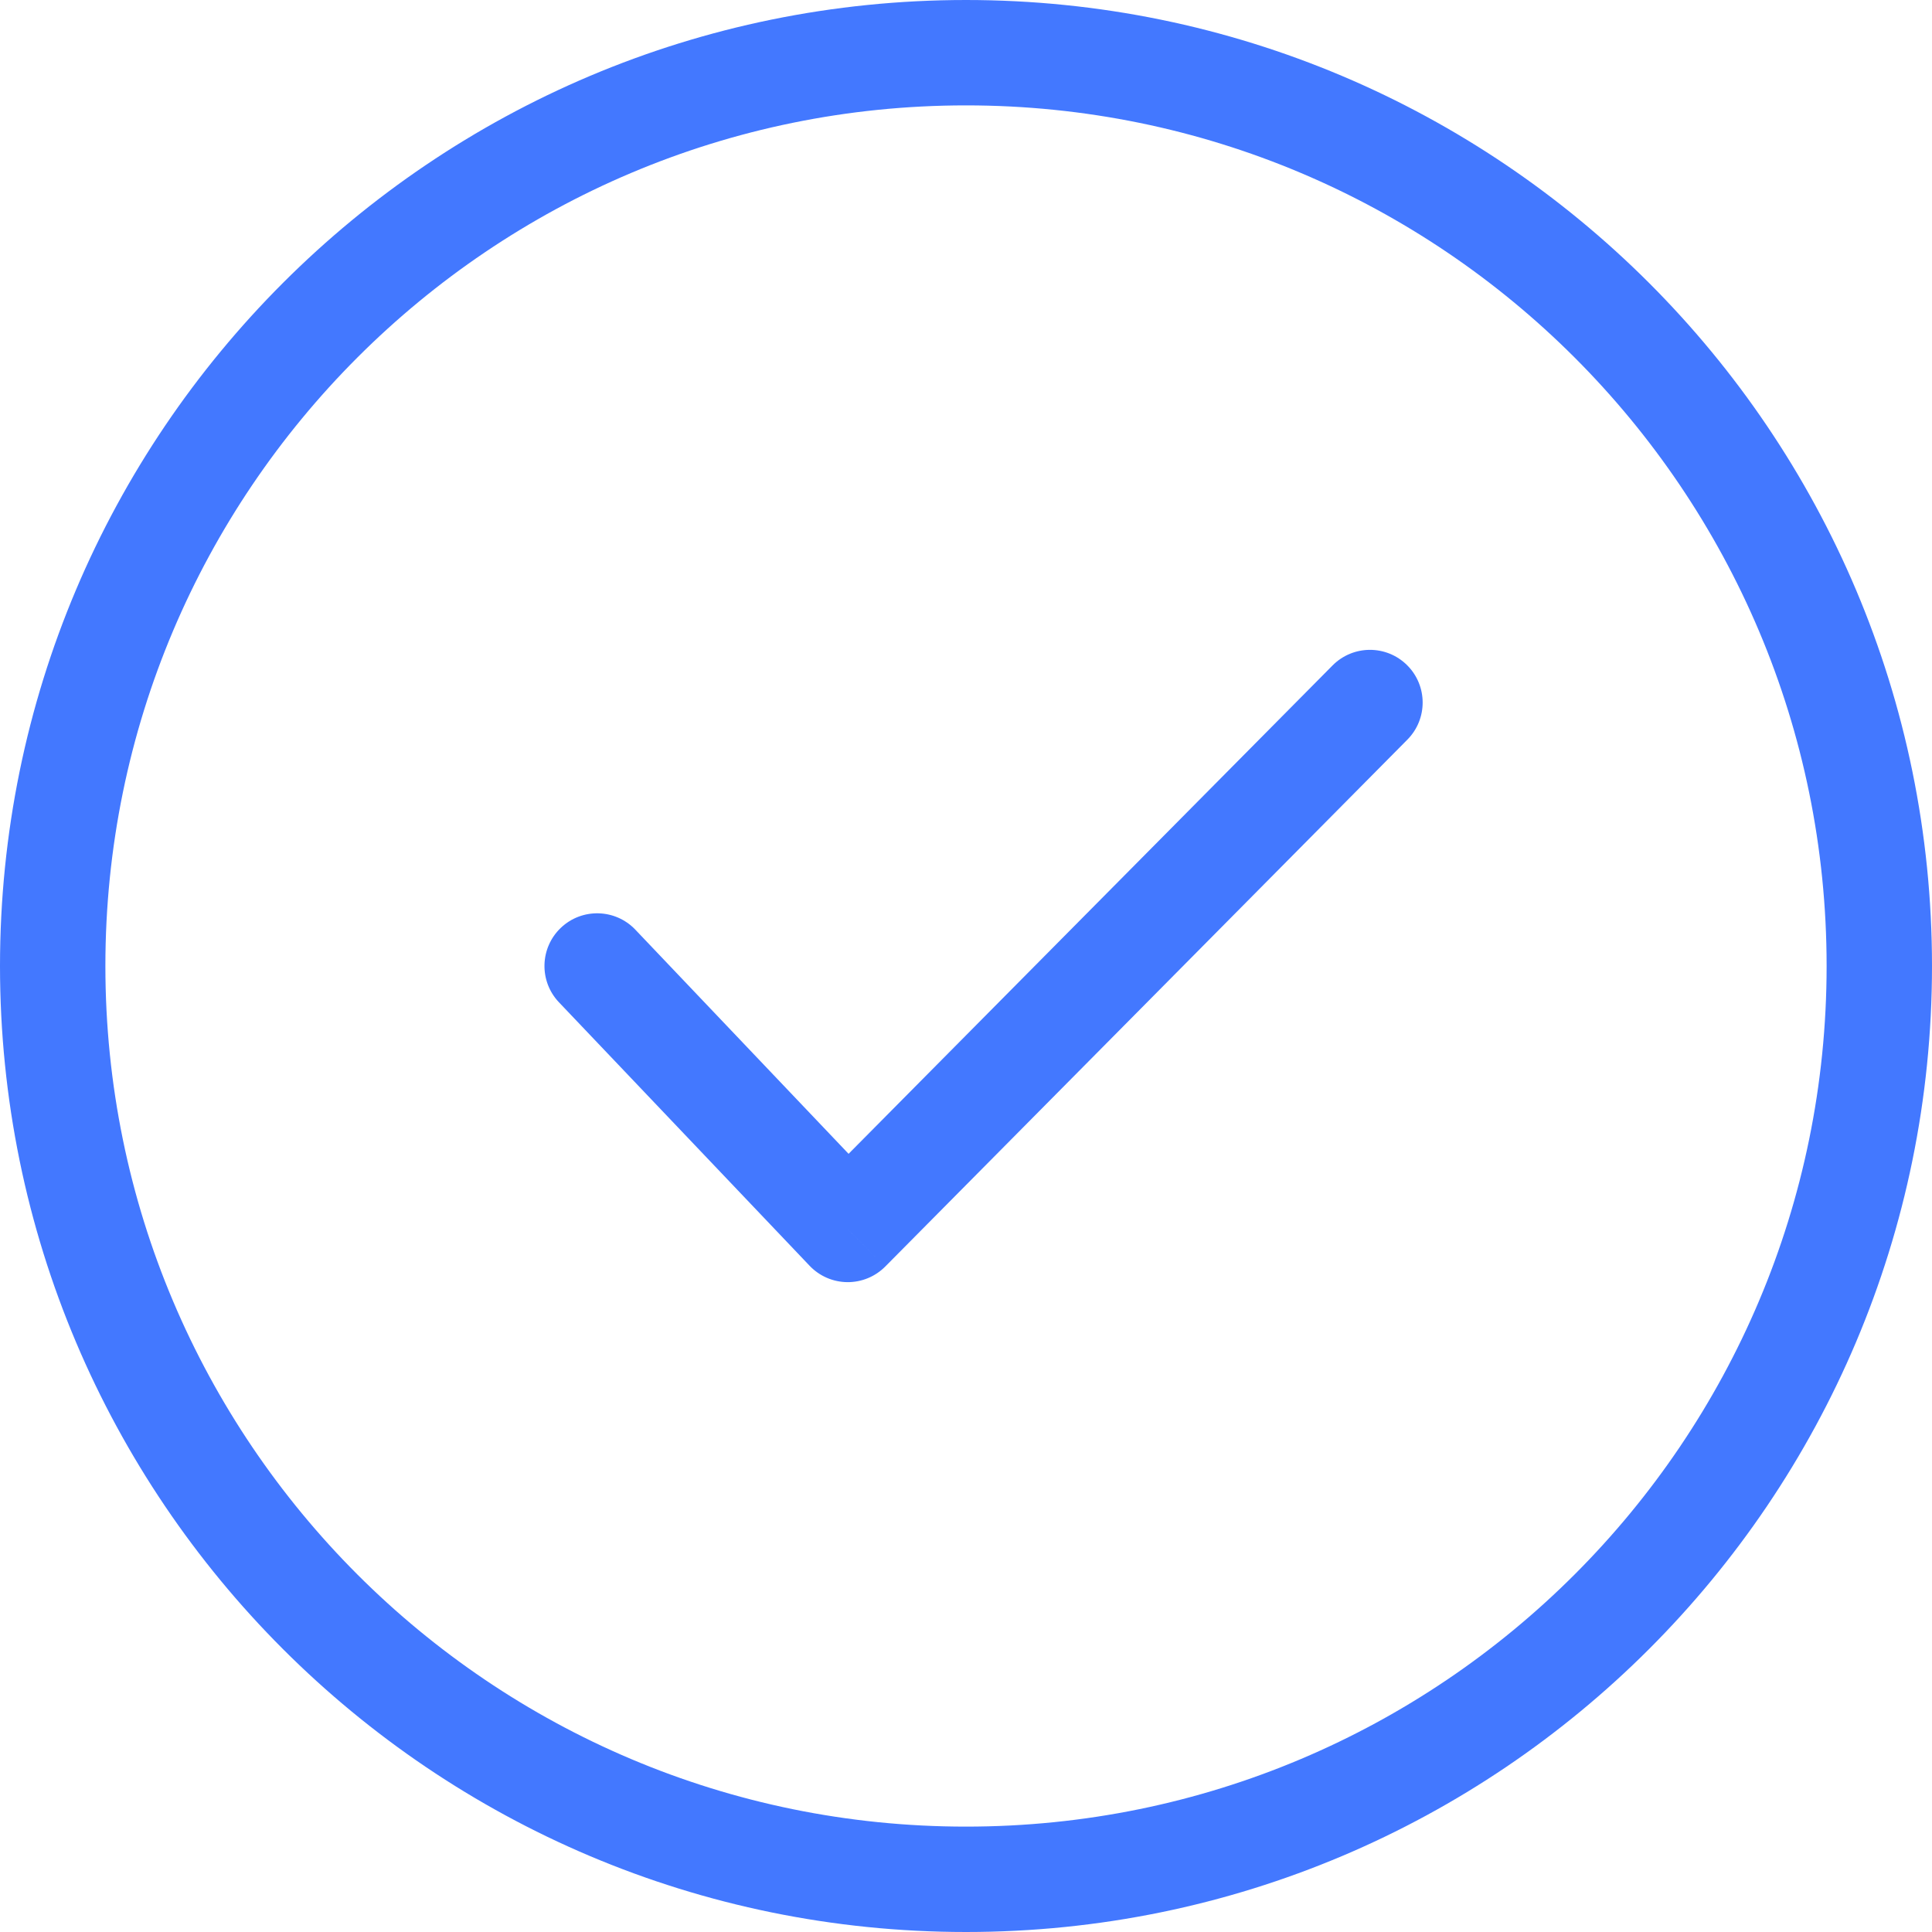
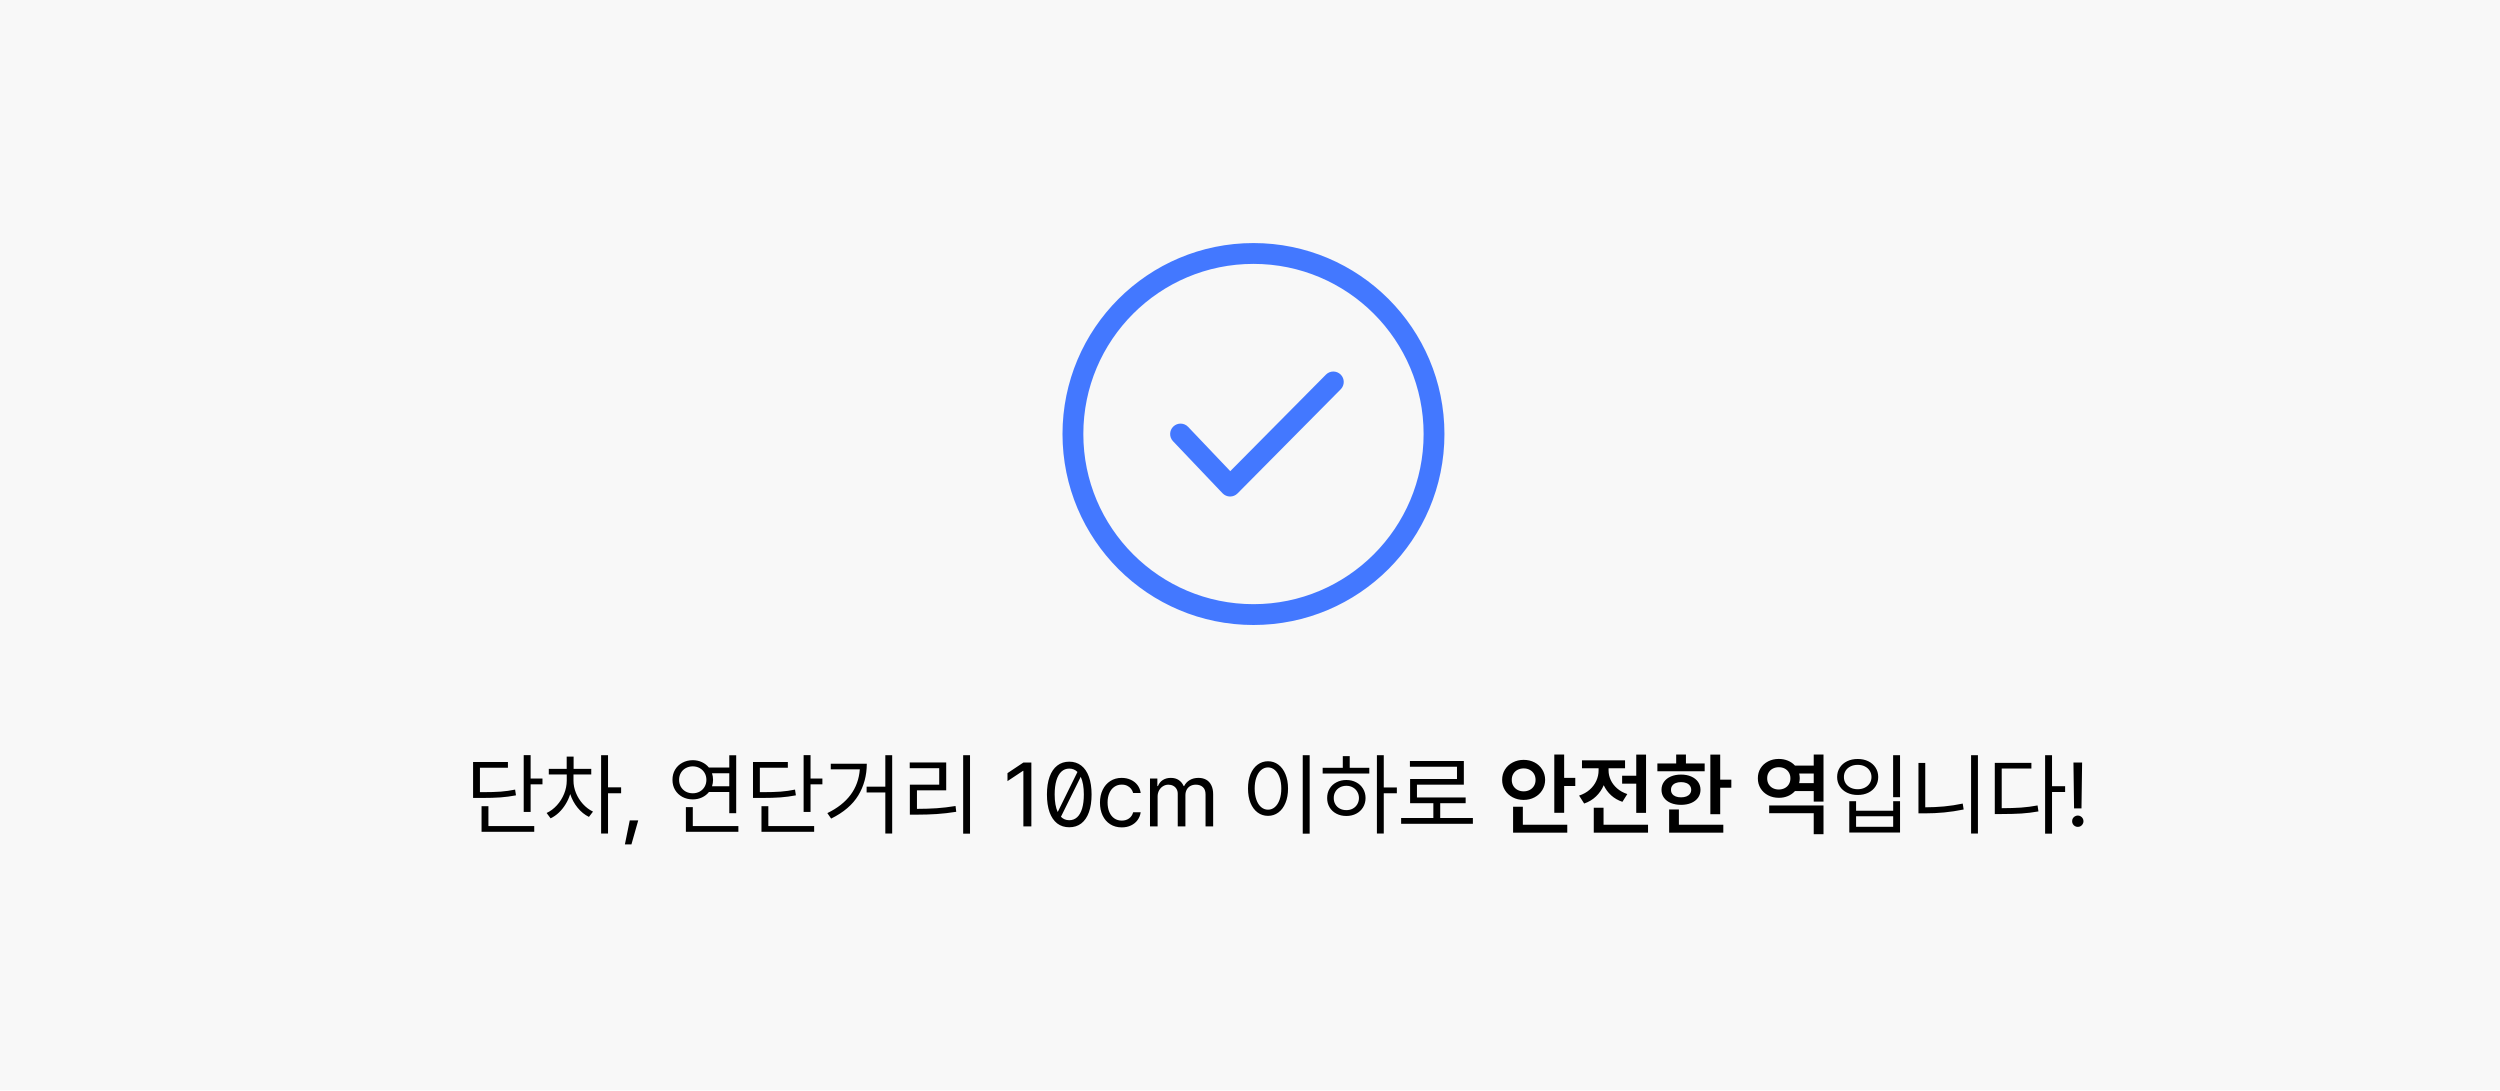
- <svg xmlns="http://www.w3.org/2000/svg" width="55" height="55" viewBox="0 0 55 55" fill="none">
-   <circle cx="27.5" cy="27.5" r="26" stroke="#4378FF" stroke-width="3" />
-   <path d="M18.087 26.466C17.516 25.866 16.566 25.842 15.966 26.413C15.366 26.984 15.342 27.934 15.913 28.534L18.087 26.466ZM24.135 35L23.048 36.034C23.328 36.328 23.714 36.496 24.12 36.5C24.525 36.504 24.915 36.344 25.201 36.056L24.135 35ZM40.065 21.056C40.649 20.467 40.644 19.518 40.056 18.935C39.467 18.351 38.518 18.356 37.935 18.944L40.065 21.056ZM15.913 28.534L23.048 36.034L25.222 33.966L18.087 26.466L15.913 28.534ZM25.201 36.056L40.065 21.056L37.935 18.944L23.07 33.944L25.201 36.056Z" fill="#4378FF" />
+ <svg xmlns="http://www.w3.org/2000/svg" width="360" height="157" viewBox="0 0 360 157" fill="none">
+   <rect width="360" height="157" fill="#F8F8F8" />
+   <circle cx="180.5" cy="62.5" r="26" stroke="#4378FF" stroke-width="3" />
+   <path d="M171.087 61.466C170.516 60.866 169.566 60.842 168.966 61.413C168.366 61.984 168.342 62.934 168.913 63.534L171.087 61.466ZM177.135 70L176.048 71.034C176.328 71.328 176.714 71.496 177.12 71.5C177.525 71.504 177.915 71.344 178.201 71.056L177.135 70ZM193.065 56.056C193.649 55.467 193.644 54.518 193.056 53.935C192.467 53.351 191.518 53.356 190.935 53.944L193.065 56.056ZM168.913 63.534L176.048 71.034L178.222 68.966L171.087 61.466L168.913 63.534ZM178.201 71.056L193.065 56.056L190.935 53.944L176.07 68.944L178.201 71.056Z" fill="#4378FF" />
+   <path d="M76.41 108.738V112.105H78.116V112.94H76.41V116.917H75.414V108.738H76.41ZM74.3 114.529C73.558 114.673 72.82 114.771 72.087 114.825C71.354 114.879 70.435 114.906 69.331 114.906H68.994H68.124V109.726H73.142V110.552H69.111V114.071H69.479C70.536 114.071 71.409 114.046 72.101 113.995C72.792 113.941 73.483 113.844 74.175 113.703L74.3 114.529ZM69.344 116.091H70.332V118.955H76.931V119.781H69.344V116.091ZM87.556 113.38H89.441V114.233H87.556V120.032H86.559V108.747H87.556V113.38ZM82.582 112.419C82.582 113.015 82.702 113.606 82.941 114.192C83.183 114.779 83.517 115.307 83.942 115.777C84.37 116.247 84.853 116.612 85.392 116.872L84.808 117.635C84.195 117.336 83.652 116.896 83.179 116.316C82.706 115.735 82.35 115.078 82.111 114.345C81.949 114.866 81.728 115.353 81.446 115.808C81.168 116.263 80.845 116.666 80.477 117.016C80.109 117.363 79.712 117.638 79.287 117.842L78.712 117.07C79.26 116.815 79.754 116.446 80.194 115.961C80.634 115.476 80.979 114.926 81.231 114.309C81.482 113.69 81.609 113.06 81.612 112.419V111.521H79.027V110.713H81.603V108.954H82.6V110.713H85.141V111.521H82.582V112.419ZM90.684 118.138H91.905L90.926 121.595H89.984L90.684 118.138ZM102.093 114.044C101.827 114.379 101.492 114.641 101.088 114.83C100.684 115.018 100.242 115.113 99.763 115.113C99.207 115.113 98.706 114.993 98.26 114.753C97.814 114.511 97.464 114.176 97.209 113.748C96.958 113.32 96.834 112.835 96.837 112.294C96.834 111.752 96.958 111.267 97.209 110.839C97.464 110.408 97.814 110.073 98.26 109.834C98.706 109.591 99.207 109.468 99.763 109.465C100.239 109.468 100.676 109.563 101.074 109.748C101.475 109.934 101.81 110.193 102.08 110.525H105.016V108.756H106.012V117.097H105.016V114.044H102.093ZM97.788 112.294C97.788 112.665 97.872 112.998 98.04 113.295C98.21 113.588 98.445 113.818 98.745 113.986C99.047 114.15 99.386 114.233 99.763 114.233C100.132 114.233 100.464 114.15 100.76 113.986C101.059 113.818 101.294 113.588 101.465 113.295C101.635 112.998 101.721 112.665 101.721 112.294C101.721 111.925 101.635 111.595 101.465 111.301C101.294 111.008 101.059 110.778 100.76 110.61C100.464 110.443 100.132 110.357 99.763 110.354C99.386 110.357 99.047 110.443 98.745 110.61C98.445 110.775 98.21 111.005 98.04 111.301C97.872 111.595 97.788 111.925 97.788 112.294ZM105.016 111.351H102.529C102.63 111.65 102.681 111.964 102.681 112.294C102.681 112.608 102.632 112.916 102.533 113.218H105.016V111.351ZM99.763 116.226V118.955H106.326V119.781H98.767V116.226H99.763ZM116.718 108.738V112.105H118.424V112.94H116.718V116.917H115.721V108.738H116.718ZM114.608 114.529C113.866 114.673 113.128 114.771 112.395 114.825C111.662 114.879 110.743 114.906 109.639 114.906H109.302H108.431V109.726H113.45V110.552H109.419V114.071H109.787C110.843 114.071 111.717 114.046 112.408 113.995C113.1 113.941 113.791 113.844 114.482 113.703L114.608 114.529ZM109.652 116.091H110.64V118.955H117.238V119.781H109.652V116.091ZM127.486 113.281V108.747H128.474V120.032H127.486V114.116H124.793V113.281H127.486ZM124.82 109.977C124.814 111.674 124.405 113.193 123.594 114.533C122.786 115.871 121.483 116.986 119.684 117.878L119.137 117.088C122.043 115.678 123.602 113.577 123.814 110.785H119.631V109.977H124.82ZM138.695 120.05V108.747H139.682V120.05H138.695ZM132.042 116.477C133.063 116.474 134.005 116.444 134.87 116.387C135.738 116.328 136.648 116.22 137.599 116.064L137.698 116.899C136.72 117.055 135.783 117.163 134.888 117.222C133.993 117.282 133.018 117.312 131.961 117.312H131.019V112.994H135.247V110.624H131.001V109.798H136.253V113.811H132.042V116.477ZM147.366 109.807H148.515V119H147.366V111.001H147.312L145.077 112.482V111.333L147.366 109.807ZM153.973 109.681C154.643 109.681 155.219 109.868 155.701 110.242C156.183 110.613 156.551 111.153 156.806 111.863C157.06 112.569 157.187 113.416 157.187 114.403C157.187 115.4 157.06 116.251 156.806 116.958C156.554 117.664 156.188 118.202 155.706 118.574C155.227 118.942 154.649 119.126 153.973 119.126C153.297 119.126 152.718 118.942 152.236 118.574C151.757 118.202 151.39 117.664 151.136 116.958C150.885 116.251 150.759 115.4 150.759 114.403C150.759 113.416 150.886 112.569 151.14 111.863C151.395 111.153 151.763 110.613 152.245 110.242C152.727 109.868 153.303 109.681 153.973 109.681ZM151.872 114.403C151.872 115.457 152.019 116.299 152.312 116.931L155.154 111.162C154.83 110.839 154.437 110.677 153.973 110.677C153.533 110.677 153.156 110.823 152.842 111.113C152.528 111.403 152.287 111.828 152.119 112.388C151.954 112.944 151.872 113.616 151.872 114.403ZM153.973 118.111C154.416 118.111 154.794 117.968 155.109 117.68C155.423 117.393 155.662 116.972 155.827 116.419C155.992 115.862 156.074 115.19 156.074 114.403C156.074 113.347 155.924 112.499 155.625 111.858L152.774 117.617C153.098 117.947 153.497 118.111 153.973 118.111ZM161.538 119.144C160.9 119.144 160.344 118.993 159.868 118.69C159.395 118.388 159.031 117.968 158.777 117.429C158.522 116.89 158.395 116.277 158.395 115.588C158.395 114.894 158.525 114.276 158.786 113.734C159.046 113.193 159.413 112.771 159.886 112.469C160.358 112.166 160.903 112.015 161.52 112.015C162.001 112.015 162.44 112.106 162.835 112.289C163.23 112.469 163.552 112.723 163.8 113.052C164.048 113.381 164.201 113.76 164.258 114.188H163.172C163.115 113.969 163.014 113.769 162.871 113.586C162.73 113.404 162.546 113.259 162.319 113.151C162.094 113.04 161.834 112.985 161.538 112.985C161.131 112.985 160.773 113.091 160.465 113.304C160.156 113.516 159.917 113.817 159.746 114.206C159.576 114.592 159.491 115.041 159.491 115.552C159.491 116.076 159.574 116.536 159.742 116.931C159.91 117.326 160.147 117.631 160.456 117.846C160.764 118.059 161.125 118.165 161.538 118.165C161.948 118.165 162.298 118.06 162.588 117.851C162.878 117.638 163.073 117.345 163.172 116.971H164.258C164.201 117.384 164.053 117.755 163.813 118.084C163.577 118.413 163.263 118.672 162.871 118.861C162.482 119.049 162.037 119.144 161.538 119.144ZM165.599 119V112.105H166.659V113.191H166.749C166.892 112.817 167.124 112.528 167.444 112.325C167.768 112.118 168.152 112.015 168.598 112.015C169.044 112.015 169.421 112.117 169.729 112.32C170.037 112.521 170.277 112.811 170.447 113.191H170.519C170.699 112.823 170.967 112.536 171.323 112.329C171.679 112.12 172.099 112.015 172.584 112.015C173.003 112.015 173.37 112.102 173.684 112.276C174.001 112.449 174.248 112.714 174.425 113.07C174.604 113.423 174.694 113.862 174.694 114.385V119H173.599V114.403C173.599 113.924 173.469 113.57 173.208 113.339C172.951 113.109 172.617 112.994 172.207 112.994C171.893 112.994 171.622 113.06 171.395 113.191C171.17 113.32 170.998 113.5 170.878 113.73C170.759 113.96 170.699 114.224 170.699 114.52V119H169.595V114.296C169.595 114.038 169.536 113.811 169.419 113.613C169.306 113.416 169.146 113.263 168.939 113.155C168.736 113.048 168.502 112.994 168.239 112.994C167.967 112.994 167.712 113.067 167.476 113.214C167.239 113.357 167.049 113.559 166.906 113.82C166.765 114.08 166.695 114.373 166.695 114.7V119H165.599ZM187.595 108.747H188.592V120.05H187.595V108.747ZM182.595 109.618C183.151 109.621 183.647 109.784 184.081 110.107C184.518 110.431 184.859 110.89 185.104 111.485C185.352 112.078 185.477 112.766 185.477 113.55C185.477 114.337 185.352 115.029 185.104 115.624C184.859 116.22 184.518 116.679 184.081 117.002C183.644 117.323 183.148 117.483 182.595 117.483C182.035 117.483 181.537 117.323 181.1 117.002C180.663 116.679 180.322 116.221 180.076 115.629C179.834 115.033 179.713 114.34 179.713 113.55C179.713 112.763 179.834 112.074 180.076 111.481C180.322 110.888 180.663 110.431 181.1 110.107C181.537 109.784 182.035 109.621 182.595 109.618ZM182.595 110.507C182.221 110.51 181.887 110.639 181.594 110.893C181.303 111.144 181.077 111.5 180.916 111.961C180.754 112.419 180.673 112.949 180.673 113.55C180.673 114.155 180.754 114.688 180.916 115.148C181.077 115.609 181.303 115.965 181.594 116.217C181.887 116.468 182.221 116.594 182.595 116.594C182.969 116.594 183.3 116.468 183.587 116.217C183.877 115.965 184.103 115.609 184.265 115.148C184.426 114.688 184.507 114.155 184.507 113.55C184.507 112.949 184.426 112.419 184.265 111.961C184.103 111.5 183.877 111.144 183.587 110.893C183.3 110.639 182.969 110.51 182.595 110.507ZM199.262 113.398H201.147V114.233H199.262V120.032H198.274V108.747H199.262V113.398ZM193.363 108.882H194.36V110.561H197.179V111.387H190.463V110.561H193.363V108.882ZM193.875 112.32C194.402 112.32 194.875 112.431 195.293 112.653C195.712 112.871 196.04 113.178 196.277 113.573C196.516 113.965 196.637 114.412 196.64 114.915C196.637 115.418 196.516 115.865 196.277 116.257C196.04 116.649 195.712 116.955 195.293 117.173C194.875 117.391 194.402 117.501 193.875 117.501C193.345 117.501 192.869 117.391 192.448 117.173C192.026 116.955 191.696 116.649 191.46 116.257C191.224 115.862 191.107 115.415 191.11 114.915C191.107 114.415 191.224 113.968 191.46 113.573C191.696 113.178 192.026 112.871 192.448 112.653C192.869 112.431 193.345 112.32 193.875 112.32ZM193.875 116.657C194.219 116.66 194.527 116.588 194.8 116.441C195.075 116.292 195.291 116.084 195.446 115.817C195.605 115.551 195.686 115.25 195.689 114.915C195.686 114.58 195.605 114.279 195.446 114.013C195.291 113.743 195.075 113.534 194.8 113.384C194.527 113.232 194.219 113.155 193.875 113.155C193.528 113.155 193.215 113.232 192.937 113.384C192.661 113.534 192.446 113.743 192.29 114.013C192.135 114.279 192.058 114.58 192.061 114.915C192.058 115.25 192.135 115.551 192.29 115.817C192.446 116.084 192.661 116.292 192.937 116.441C193.215 116.588 193.528 116.66 193.875 116.657ZM207.391 115.66V117.788H212.095V118.632H201.762V117.788H206.403V115.66H203.054V112.177H209.806V110.408H203.027V109.582H210.793V112.994H204.042V114.834H211.054V115.66H207.391ZM225.238 108.657V112.015H226.84V113.187H225.238V117.047H223.819V108.657H225.238ZM222.499 112.302C222.496 112.85 222.359 113.344 222.086 113.784C221.817 114.224 221.446 114.568 220.973 114.816C220.503 115.065 219.981 115.189 219.406 115.189C218.829 115.189 218.304 115.065 217.831 114.816C217.358 114.568 216.985 114.224 216.713 113.784C216.441 113.344 216.306 112.85 216.309 112.302C216.306 111.752 216.441 111.258 216.713 110.821C216.985 110.381 217.358 110.039 217.831 109.793C218.304 109.545 218.829 109.421 219.406 109.421C219.984 109.421 220.508 109.543 220.978 109.789C221.447 110.034 221.817 110.377 222.086 110.817C222.359 111.254 222.496 111.749 222.499 112.302ZM217.696 112.302C217.693 112.629 217.766 112.917 217.916 113.169C218.066 113.417 218.271 113.61 218.531 113.748C218.794 113.886 219.086 113.954 219.406 113.954C219.73 113.954 220.021 113.886 220.282 113.748C220.542 113.61 220.747 113.417 220.897 113.169C221.046 112.917 221.121 112.629 221.121 112.302C221.121 111.973 221.046 111.685 220.897 111.436C220.747 111.185 220.542 110.992 220.282 110.857C220.021 110.719 219.73 110.651 219.406 110.651C219.086 110.651 218.794 110.719 218.531 110.857C218.271 110.992 218.066 111.185 217.916 111.436C217.766 111.685 217.693 111.973 217.696 112.302ZM217.885 116.167H219.29V118.762H225.686V119.907H217.885V116.167ZM233.586 112.846V111.705H235.62V108.666H237.03V117.052H235.62V112.846H233.586ZM230.938 113.07C230.678 113.687 230.308 114.224 229.829 114.682C229.353 115.14 228.783 115.482 228.119 115.71L227.392 114.565C227.984 114.37 228.492 114.088 228.913 113.717C229.335 113.342 229.654 112.916 229.87 112.437C230.088 111.955 230.197 111.457 230.197 110.942V110.633H227.805V109.492H234.008V110.633H231.634V110.951C231.634 111.418 231.737 111.876 231.944 112.325C232.15 112.771 232.457 113.172 232.864 113.528C233.271 113.884 233.76 114.156 234.332 114.345L233.627 115.463C233.001 115.253 232.461 114.942 232.006 114.529C231.551 114.113 231.195 113.627 230.938 113.07ZM230.911 116.311V118.762H237.317V119.907H229.502V116.311H230.911ZM242.775 109.937H245.473V111.059H238.663V109.937H241.37V108.657H242.775V109.937ZM247.708 108.666V112.271H249.311V113.434H247.708V117.24H246.29V108.666H247.708ZM242.075 115.898C241.521 115.898 241.03 115.81 240.602 115.633C240.177 115.454 239.847 115.201 239.61 114.875C239.374 114.545 239.256 114.165 239.256 113.734C239.256 113.301 239.374 112.917 239.61 112.585C239.847 112.253 240.177 111.996 240.602 111.813C241.03 111.631 241.521 111.539 242.075 111.539C242.619 111.539 243.103 111.631 243.525 111.813C243.949 111.996 244.28 112.253 244.517 112.585C244.753 112.917 244.871 113.301 244.871 113.734C244.871 114.165 244.753 114.545 244.517 114.875C244.28 115.201 243.949 115.454 243.525 115.633C243.103 115.81 242.619 115.898 242.075 115.898ZM240.625 113.734C240.622 113.959 240.68 114.153 240.8 114.318C240.919 114.48 241.089 114.604 241.307 114.691C241.525 114.777 241.781 114.819 242.075 114.816C242.362 114.816 242.615 114.774 242.833 114.691C243.055 114.604 243.225 114.48 243.345 114.318C243.468 114.153 243.531 113.959 243.534 113.734C243.531 113.504 243.468 113.307 243.345 113.142C243.225 112.974 243.056 112.847 242.838 112.76C242.619 112.671 242.365 112.626 242.075 112.626C241.781 112.626 241.525 112.671 241.307 112.76C241.089 112.847 240.919 112.974 240.8 113.142C240.68 113.307 240.622 113.504 240.625 113.734ZM240.355 116.567H241.76V118.762H248.157V119.907H240.355V116.567ZM261.176 108.657H262.585V115.427H261.176V113.914H258.478C258.202 114.222 257.864 114.462 257.463 114.632C257.062 114.803 256.627 114.887 256.157 114.884C255.585 114.884 255.069 114.764 254.608 114.525C254.147 114.285 253.785 113.951 253.522 113.523C253.259 113.096 253.128 112.611 253.131 112.069C253.128 111.536 253.257 111.059 253.517 110.637C253.781 110.215 254.141 109.884 254.599 109.645C255.057 109.406 255.57 109.286 256.139 109.286C256.615 109.286 257.055 109.37 257.459 109.537C257.863 109.705 258.202 109.941 258.478 110.247H261.176V108.657ZM256.157 113.69C256.471 113.687 256.754 113.619 257.005 113.488C257.26 113.356 257.459 113.167 257.602 112.922C257.746 112.677 257.818 112.392 257.818 112.069C257.818 111.755 257.745 111.478 257.598 111.239C257.454 110.996 257.257 110.809 257.005 110.677C256.754 110.546 256.471 110.48 256.157 110.48C255.831 110.48 255.541 110.546 255.286 110.677C255.032 110.809 254.833 110.996 254.689 111.239C254.545 111.478 254.474 111.755 254.474 112.069C254.474 112.395 254.545 112.681 254.689 112.926C254.833 113.169 255.032 113.357 255.286 113.492C255.541 113.624 255.831 113.69 256.157 113.69ZM261.176 112.774V111.391H259.084C259.138 111.628 259.165 111.854 259.165 112.069C259.165 112.302 259.136 112.537 259.079 112.774H261.176ZM261.176 117.101H254.761V115.983H262.585V120.122H261.176V117.101ZM272.609 108.747H273.605V114.798H272.609V108.747ZM267.509 109.295C268.075 109.292 268.582 109.4 269.031 109.618C269.48 109.837 269.83 110.143 270.081 110.538C270.336 110.933 270.463 111.384 270.463 111.89C270.463 112.395 270.336 112.844 270.081 113.236C269.83 113.628 269.48 113.933 269.031 114.152C268.582 114.37 268.075 114.478 267.509 114.475C266.943 114.478 266.435 114.37 265.983 114.152C265.534 113.933 265.182 113.628 264.928 113.236C264.674 112.841 264.546 112.392 264.546 111.89C264.546 111.384 264.674 110.933 264.928 110.538C265.182 110.143 265.534 109.837 265.983 109.618C266.435 109.4 266.943 109.292 267.509 109.295ZM267.509 110.139C267.126 110.136 266.783 110.209 266.481 110.359C266.179 110.505 265.942 110.713 265.772 110.983C265.604 111.249 265.522 111.551 265.525 111.89C265.522 112.228 265.604 112.531 265.772 112.801C265.942 113.067 266.179 113.275 266.481 113.425C266.783 113.574 267.126 113.649 267.509 113.649C267.889 113.649 268.229 113.574 268.528 113.425C268.83 113.275 269.067 113.067 269.237 112.801C269.408 112.531 269.493 112.228 269.493 111.89C269.493 111.551 269.408 111.249 269.237 110.983C269.067 110.713 268.83 110.505 268.528 110.359C268.229 110.209 267.889 110.136 267.509 110.139ZM266.297 115.373H267.276V116.747H272.617V115.373H273.605V119.88H266.297V115.373ZM267.276 117.546V119.063H272.617V117.546H267.276ZM283.835 120.032V108.747H284.822V120.032H283.835ZM277.236 116.253C278.155 116.25 279.057 116.208 279.943 116.127C280.832 116.043 281.728 115.906 282.632 115.714L282.767 116.567C281.803 116.765 280.866 116.907 279.956 116.993C279.05 117.08 278.122 117.124 277.173 117.124H276.258V109.86H277.236V116.253ZM295.492 113.209H297.378V114.044H295.492V120.05H294.496V108.747H295.492V113.209ZM288.247 116.378C289.324 116.375 290.254 116.347 291.035 116.293C291.816 116.236 292.607 116.133 293.409 115.983L293.535 116.845C292.697 116.995 291.877 117.095 291.075 117.146C290.273 117.197 289.294 117.222 288.139 117.222H287.25V109.852H292.521V110.669H288.247V116.378ZM298.576 109.807H299.824L299.734 116.405H298.665L298.576 109.807ZM299.204 119.072C299.057 119.072 298.92 119.036 298.791 118.964C298.665 118.889 298.565 118.789 298.49 118.663C298.419 118.538 298.384 118.401 298.387 118.255C298.384 118.108 298.419 117.972 298.49 117.846C298.565 117.721 298.665 117.622 298.791 117.55C298.92 117.475 299.057 117.438 299.204 117.438C299.351 117.438 299.487 117.475 299.613 117.55C299.738 117.622 299.837 117.721 299.909 117.846C299.984 117.972 300.021 118.108 300.021 118.255C300.021 118.401 299.984 118.538 299.909 118.663C299.837 118.789 299.738 118.889 299.613 118.964C299.487 119.036 299.351 119.072 299.204 119.072Z" fill="black" />
</svg>
